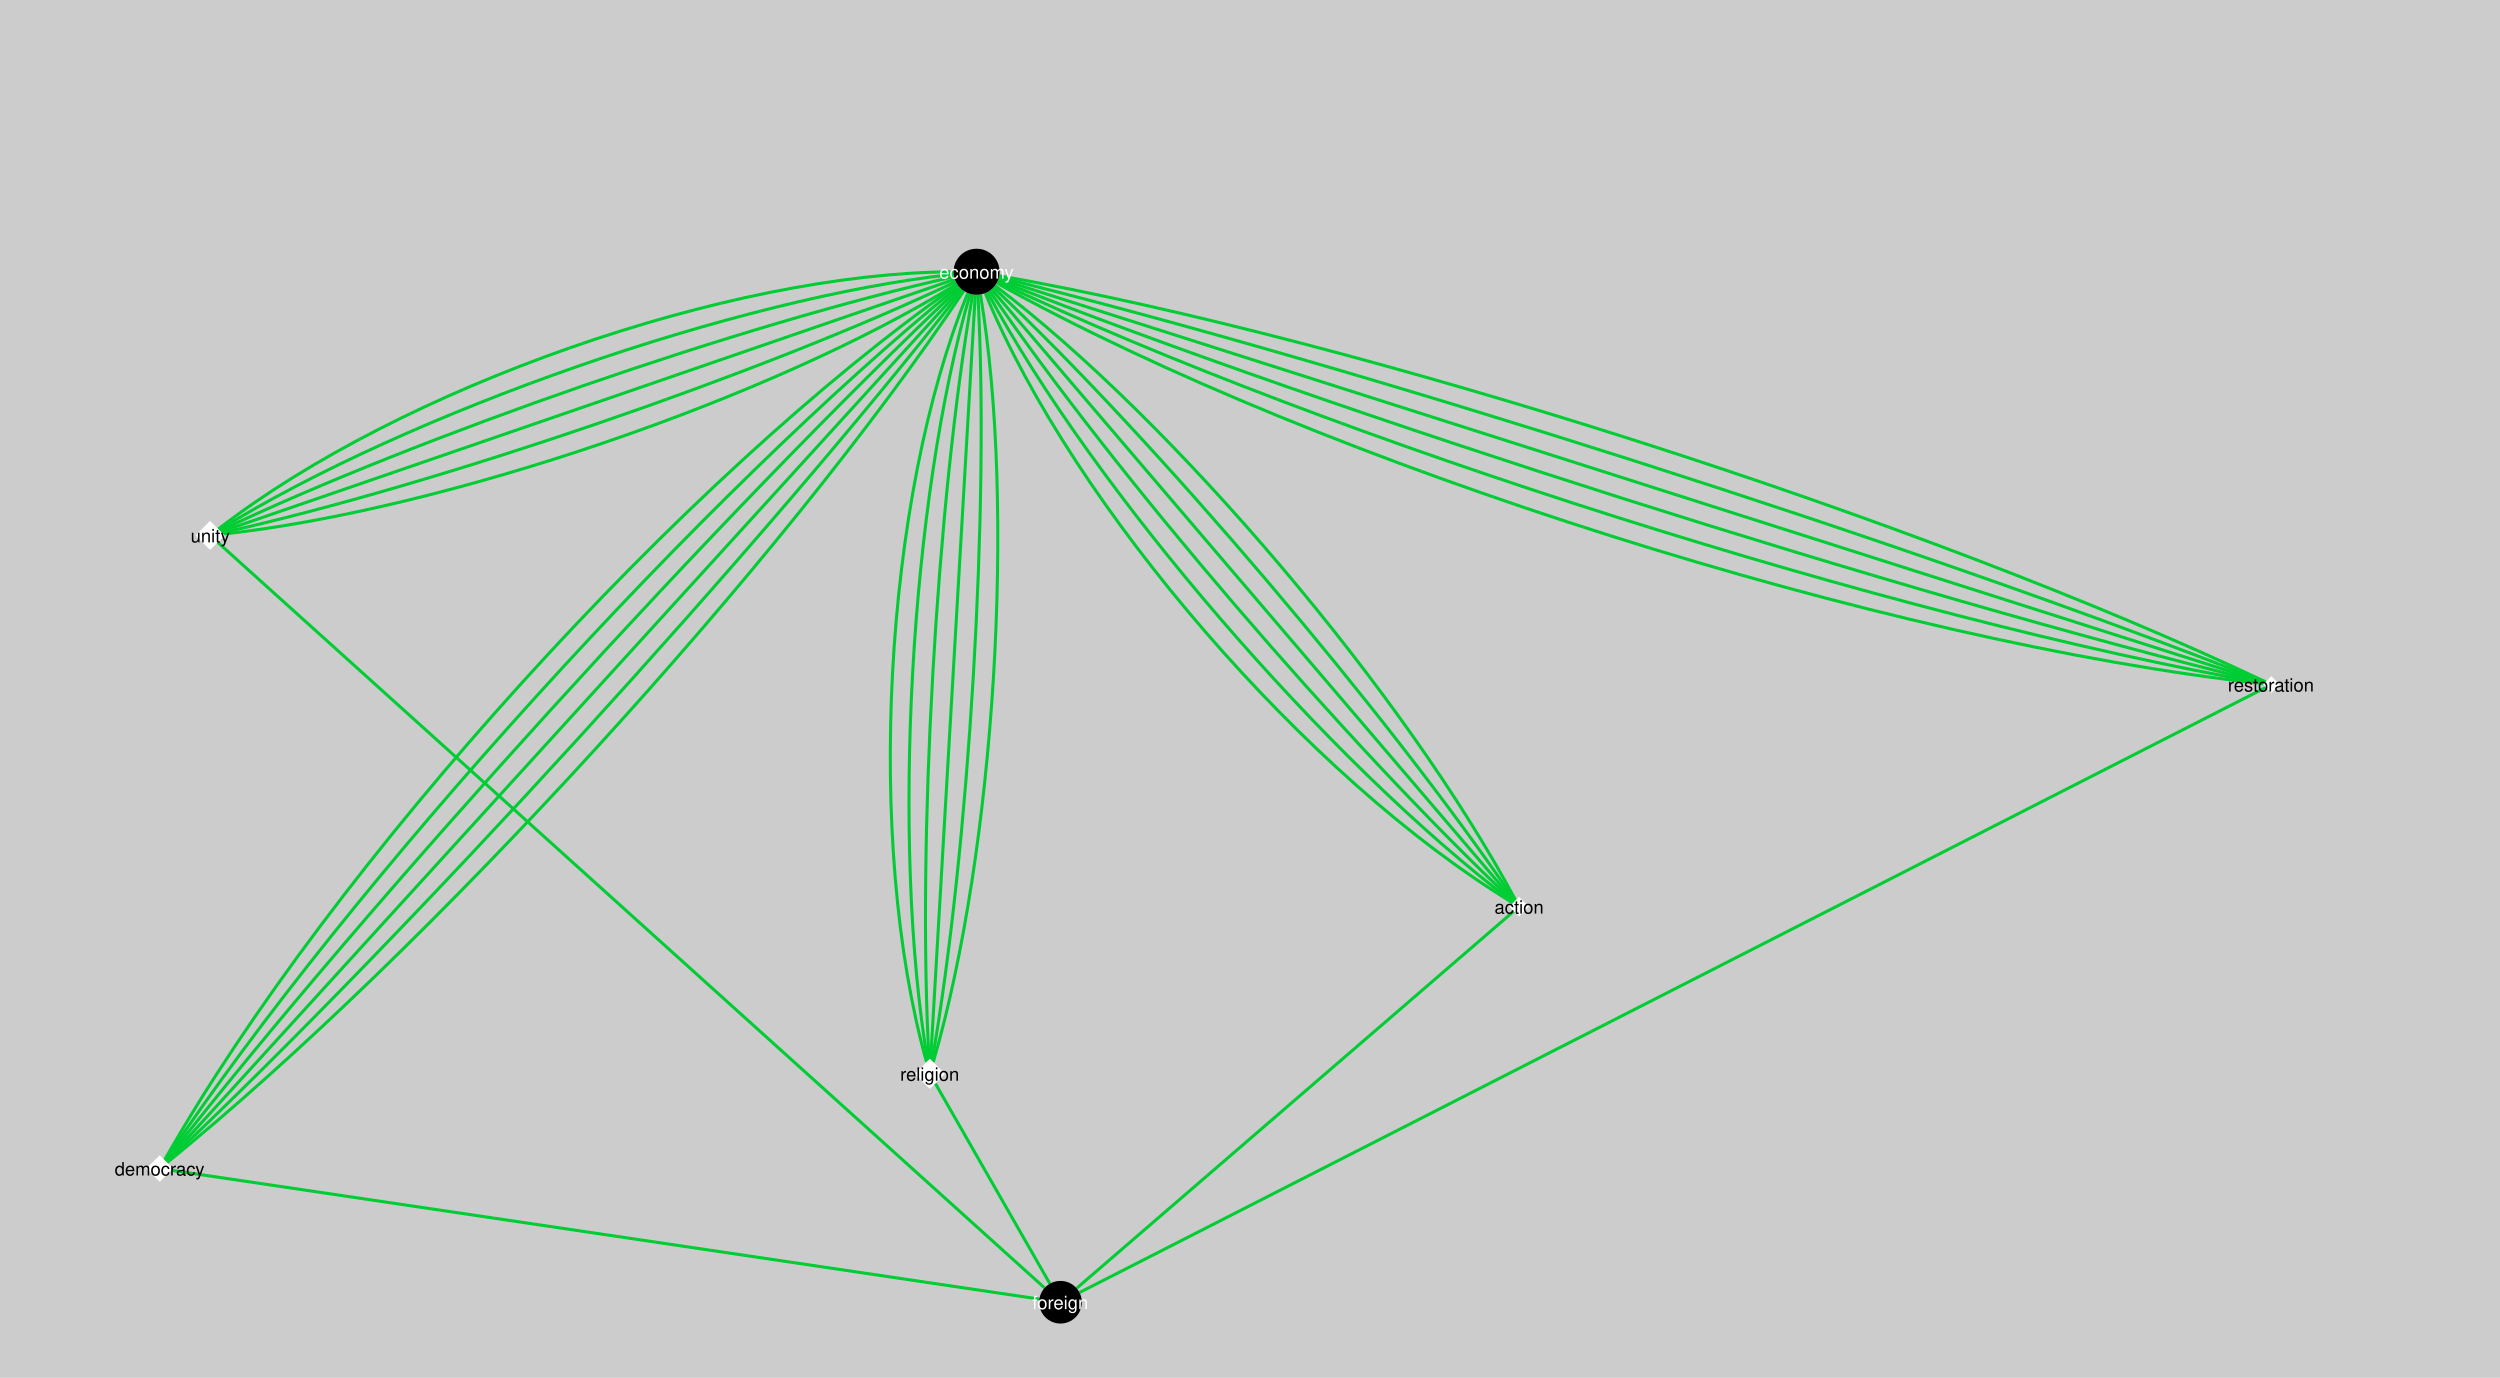
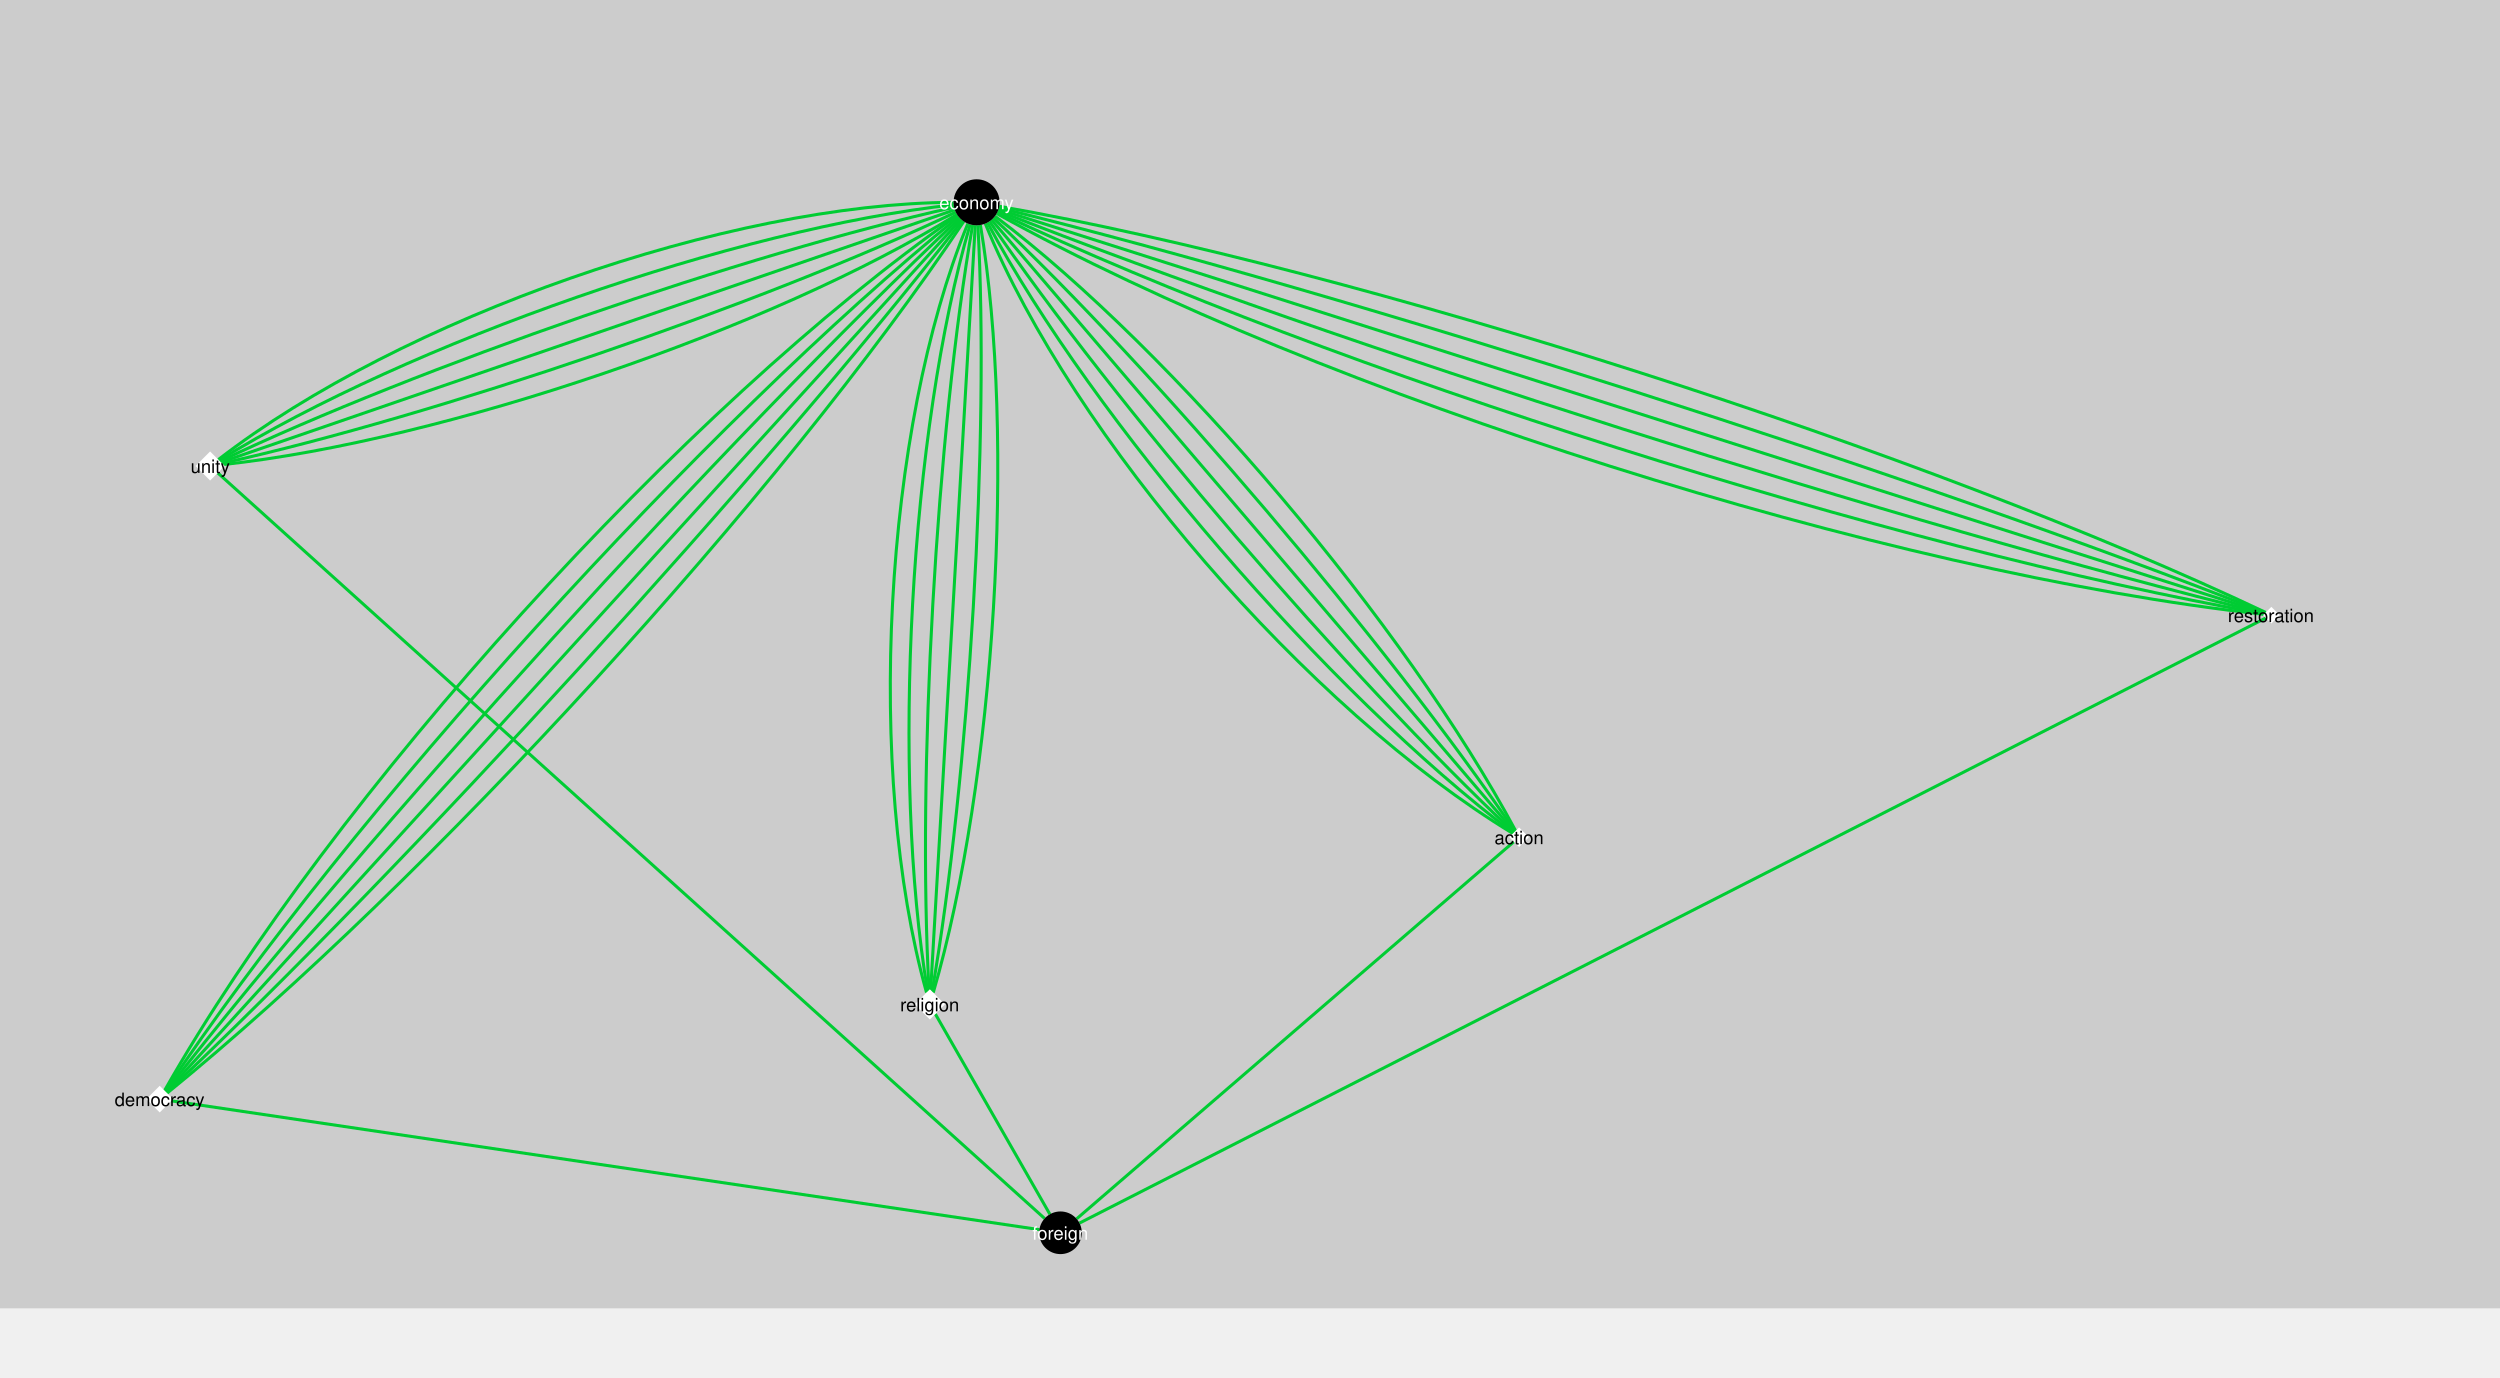
- <svg xmlns="http://www.w3.org/2000/svg" version="1.1" baseProfile="full" x="0px" y="0px" width="900px" height="496px" viewBox="250 0 900 496">
+ <svg xmlns="http://www.w3.org/2000/svg" version="1.1" baseProfile="full" x="0px" y="0px" width="900px" height="496px" viewBox="250 25 900 496">
  <g stroke-dashoffset="0" stroke-linejoin="miter" stroke-dasharray="none" stroke-width="1" stroke-linecap="square" stroke-miterlimit="10">
    <g fill="#cccccc" fill-rule="nonzero" fill-opacity="1" stroke="none">
      <path d="M 0 0 L 1251 0 L 1251 496 L 0 496 L 0 0 z" />
    </g>
    <g transform="matrix(0.552361, 0, 0, 0.552361, 704.0266, 283.4719)">
      <g stroke-opacity="1" stroke-width="2" fill="none" stroke="#00cc33" stroke-linecap="butt">
        <path d="M -215.414 177.363 L -186.359 -321.119" />
      </g>
    </g>
    <g transform="matrix(0.552361, 0, 0, 0.552361, 704.0266, 283.4719)">
      <g stroke-opacity="1" stroke-width="2" fill="none" stroke="#00cc33" stroke-linecap="butt">
        <path d="M 654.265 -68.321 L -171.196 -331.537" />
      </g>
    </g>
    <g transform="matrix(0.552361, 0, 0, 0.552361, 704.0266, 283.4719)">
      <g stroke-opacity="1" stroke-width="2" fill="none" stroke="#00cc33" stroke-linecap="butt">
        <path d="M -213.736 179.042 C -173.467 40.824 -159.703 -183.188 -182.992 -321.303" />
      </g>
    </g>
    <g transform="matrix(0.552361, 0, 0, 0.552361, 704.0266, 283.4719)">
      <g stroke-opacity="1" stroke-width="2" fill="none" stroke="#00cc33" stroke-linecap="butt">
        <path d="M -714.404 243.195 C -593.806 62.355 -362.218 -192.771 -197.137 -326.646" />
      </g>
    </g>
    <g transform="matrix(0.552361, 0, 0, 0.552361, 704.0266, 283.4719)">
      <g stroke-opacity="1" stroke-width="2" fill="none" stroke="#00cc33" stroke-linecap="butt">
        <path d="M -713.409 244.19 C -556.614 96.272 -324.388 -158.238 -194.719 -324.272" />
      </g>
    </g>
    <g transform="matrix(0.552361, 0, 0, 0.552361, 704.0266, 283.4719)">
      <g stroke-opacity="1" stroke-width="2" fill="none" stroke="#00cc33" stroke-linecap="butt">
        <path d="M -714.07 243.529 C -581.408 73.662 -349.638 -181.236 -196.398 -325.8" />
      </g>
    </g>
    <g transform="matrix(0.552361, 0, 0, 0.552361, 704.0266, 283.4719)">
      <g stroke-opacity="1" stroke-width="2" fill="none" stroke="#00cc33" stroke-linecap="butt">
        <path d="M -678.635 -167.289 C -549.617 -228.727 -335.383 -302.849 -200.131 -332.846" />
      </g>
    </g>
    <g transform="matrix(0.552361, 0, 0, 0.552361, 704.0266, 283.4719)">
      <g stroke-opacity="1" stroke-width="2" fill="none" stroke="#00cc33" stroke-linecap="butt">
        <path d="M -218.108 178.973 C -258.127 35.973 -246.071 -188.418 -191.18 -322.216" />
      </g>
    </g>
    <g transform="matrix(0.552361, 0, 0, 0.552361, 704.0266, 283.4719)">
      <g stroke-opacity="1" stroke-width="2" fill="none" stroke="#00cc33" stroke-linecap="butt">
        <path d="M 164.429 74.973 C 43.615 -16.255 -109.887 -194.37 -178.427 -322.859" />
      </g>
    </g>
    <g transform="matrix(0.552361, 0, 0, 0.552361, 704.0266, 283.4719)">
      <g stroke-opacity="1" stroke-width="2" fill="none" stroke="#00cc33" stroke-linecap="butt">
        <path d="M -676.507 -165.16 C -532.495 -180.772 -318.366 -253.764 -198.238 -328.194" />
      </g>
    </g>
    <g transform="matrix(0.552361, 0, 0, 0.552361, 704.0266, 283.4719)">
      <g stroke-opacity="1" stroke-width="2" fill="none" stroke="#00cc33" stroke-linecap="butt">
        <path d="M -677.3 -165.953 C -538.239 -196.794 -324.111 -270.081 -199.029 -329.645" />
      </g>
    </g>
    <g transform="matrix(0.552361, 0, 0, 0.552361, 704.0266, 283.4719)">
      <g stroke-opacity="1" stroke-width="2" fill="none" stroke="#00cc33" stroke-linecap="butt">
        <path d="M 165.848 73.554 C 94.638 -59.94 -57.301 -239.299 -173.516 -327.055" />
      </g>
    </g>
    <g transform="matrix(0.552361, 0, 0, 0.552361, 704.0266, 283.4719)">
      <g stroke-opacity="1" stroke-width="2" fill="none" stroke="#00cc33" stroke-linecap="butt">
        <path d="M -214.497 178.28 C -190.349 39.519 -176.985 -184.069 -184.649 -321.117" />
      </g>
    </g>
    <g transform="matrix(0.552361, 0, 0, 0.552361, 704.0266, 283.4719)">
      <g stroke-opacity="1" stroke-width="2" fill="none" stroke="#00cc33" stroke-linecap="butt">
        <path d="M 165.126 74.276 L -175.743 -324.689" />
      </g>
    </g>
    <g transform="matrix(0.552361, 0, 0, 0.552361, 704.0266, 283.4719)">
      <g stroke-opacity="1" stroke-width="2" fill="none" stroke="#00cc33" stroke-linecap="butt">
        <path d="M 164.089 75.313 C 30.865 -5.34 -123.106 -183.316 -179.816 -322.207" />
      </g>
    </g>
    <g transform="matrix(0.552361, 0, 0, 0.552361, 704.0266, 283.4719)">
      <g stroke-opacity="1" stroke-width="2" fill="none" stroke="#00cc33" stroke-linecap="butt">
        <path d="M -216.478 177.342 C -224.316 37.171 -211.592 -186.086 -188.058 -321.316" />
      </g>
    </g>
    <g transform="matrix(0.552361, 0, 0, 0.552361, 704.0266, 283.4719)">
      <g stroke-opacity="1" stroke-width="2" fill="none" stroke="#00cc33" stroke-linecap="butt">
        <path d="M 165.484 73.918 C 81.878 -49.015 -70.361 -227.986 -174.552 -325.826" />
      </g>
    </g>
    <g transform="matrix(0.552361, 0, 0, 0.552361, 704.0266, 283.4719)">
      <g stroke-opacity="1" stroke-width="2" fill="none" stroke="#00cc33" stroke-linecap="butt">
        <path d="M 653.765 -67.821 C 413.218 -110.108 43.539 -227.337 -171.937 -329.659" />
      </g>
    </g>
    <g transform="matrix(0.552361, 0, 0, 0.552361, 704.0266, 283.4719)">
      <g stroke-opacity="1" stroke-width="2" fill="none" stroke="#00cc33" stroke-linecap="butt">
        <path d="M 654.49 -68.546 C 428.643 -157.789 59.094 -275.971 -170.92 -332.513" />
      </g>
    </g>
    <g transform="matrix(0.552361, 0, 0, 0.552361, 704.0266, 283.4719)">
      <g stroke-opacity="1" stroke-width="2" fill="none" stroke="#00cc33" stroke-linecap="butt">
        <path d="M -713.739 243.861 L -195.587 -325.004" />
      </g>
    </g>
    <g transform="matrix(0.552361, 0, 0, 0.552361, 704.0266, 283.4719)">
      <g stroke-opacity="1" stroke-width="2" fill="none" stroke="#00cc33" stroke-linecap="butt">
        <path d="M -713.082 244.517 C -544.218 107.575 -311.732 -146.786 -193.809 -323.614" />
      </g>
    </g>
    <g transform="matrix(0.552361, 0, 0, 0.552361, 704.0266, 283.4719)">
      <g stroke-opacity="1" stroke-width="2" fill="none" stroke="#00cc33" stroke-linecap="butt">
        <path d="M 164.774 74.628 C 56.366 -27.172 -96.674 -205.505 -177.051 -323.69" />
      </g>
    </g>
    <g transform="matrix(0.552361, 0, 0, 0.552361, 704.0266, 283.4719)">
      <g stroke-opacity="1" stroke-width="2" fill="none" stroke="#00cc33" stroke-linecap="butt">
        <path d="M 654.024 -68.08 C 418.368 -126.009 48.752 -243.535 -171.536 -330.581" />
      </g>
    </g>
    <g transform="matrix(0.552361, 0, 0, 0.552361, 704.0266, 283.4719)">
      <g stroke-opacity="1" stroke-width="2" fill="none" stroke="#00cc33" stroke-linecap="butt">
        <path d="M -679.717 -168.37 C -560.881 -260.546 -346.323 -335.618 -200.487 -336.049" />
      </g>
    </g>
    <g transform="matrix(0.552361, 0, 0, 0.552361, 704.0266, 283.4719)">
      <g stroke-opacity="1" stroke-width="2" fill="none" stroke="#00cc33" stroke-linecap="butt">
        <path d="M -678.004 -166.658 L -199.671 -331.214" />
      </g>
    </g>
    <g transform="matrix(0.552361, 0, 0, 0.552361, 704.0266, 283.4719)">
      <g stroke-opacity="1" stroke-width="2" fill="none" stroke="#00cc33" stroke-linecap="butt">
        <path d="M -679.203 -167.856 C -555.261 -244.648 -340.894 -319.247 -200.399 -334.477" />
      </g>
    </g>
    <g transform="matrix(0.552361, 0, 0, 0.552361, 704.0266, 283.4719)">
      <g stroke-opacity="1" stroke-width="2" fill="none" stroke="#00cc33" stroke-linecap="butt">
        <path d="M 654.7 -68.756 C 433.771 -173.668 64.221 -292.197 -170.713 -333.497" />
      </g>
    </g>
    <g transform="matrix(0.552361, 0, 0, 0.552361, 704.0266, 283.4719)">
      <g stroke-opacity="1" stroke-width="2" fill="none" stroke="#00cc33" stroke-linecap="butt">
        <path d="M 653.486 -67.542 C 408.06 -94.197 38.303 -211.159 -172.389 -328.782" />
      </g>
    </g>
    <g transform="matrix(0.552361, 0, 0, 0.552361, 704.0266, 283.4719)">
      <g stroke-opacity="1" stroke-width="2" fill="none" stroke="#00cc33" stroke-linecap="butt">
        <path d="M -714.741 242.859 C -606.206 51.047 -374.762 -204.321 -197.797 -327.523" />
      </g>
    </g>
    <g transform="matrix(0.552361, 0, 0, 0.552361, 704.0266, 283.4719)">
      <g stroke-opacity="1" stroke-width="2" fill="none" stroke="#00cc33" stroke-linecap="butt">
        <path d="M -217.376 178.241 C -241.259 36.609 -228.86 -187.219 -189.682 -321.692" />
      </g>
    </g>
    <g transform="matrix(0.552361, 0, 0, 0.552361, 704.0266, 283.4719)">
      <g stroke-opacity="1" stroke-width="2" fill="none" stroke="#00cc33" stroke-linecap="butt">
        <path d="M -710.313 249.533 L -144.563 333.483" />
      </g>
    </g>
    <g transform="matrix(0.552361, 0, 0, 0.552361, 704.0266, 283.4719)">
      <g stroke-opacity="1" stroke-width="2" fill="none" stroke="#00cc33" stroke-linecap="butt">
        <path d="M -680.071 -159.744 L -141.137 326.216" />
      </g>
    </g>
    <g transform="matrix(0.552361, 0, 0, 0.552361, 704.0266, 283.4719)">
      <g stroke-opacity="1" stroke-width="2" fill="none" stroke="#00cc33" stroke-linecap="butt">
        <path d="M 654.786 -65.18 L -118.434 329.208" />
      </g>
    </g>
    <g transform="matrix(0.552361, 0, 0, 0.552361, 704.0266, 283.4719)">
      <g stroke-opacity="1" stroke-width="2" fill="none" stroke="#00cc33" stroke-linecap="butt">
        <path d="M 164.639 80.686 L -120.291 326.445" />
      </g>
    </g>
    <g transform="matrix(0.552361, 0, 0, 0.552361, 704.0266, 283.4719)">
      <g stroke-opacity="1" stroke-width="2" fill="none" stroke="#00cc33" stroke-linecap="butt">
        <path d="M -212.375 192.924 L -137.715 323.458" />
      </g>
    </g>
    <g transform="matrix(0.552361, 0, 0, 0.552361, 704.0266, 283.4719)">
      <g fill="#000000" fill-rule="nonzero" fill-opacity="1" stroke="none">
        <path d="M -170.487 -336.094 C -170.487 -327.809 -177.202 -321.094 -185.487 -321.094 C -193.771 -321.094 -200.487 -327.809 -200.487 -336.094 C -200.487 -344.378 -193.771 -351.094 -185.487 -351.094 C -177.202 -351.094 -170.487 -344.378 -170.487 -336.094 z" />
      </g>
    </g>
    <g transform="matrix(0.552361, 0, 0, 0.552361, 588.1235, 100.3222)">
      <text font-weight="normal" font-size="12" font-family="Helvetica" font-style="normal" fill="#ffffff" fill-opacity="1" stroke="none" x="0" y="0">economy</text>
    </g>
    <g transform="matrix(0.552361, 0, 0, 0.552361, 704.0266, 283.4719)">
      <g fill="#ffffff" fill-rule="nonzero" fill-opacity="1" stroke="none">
        <path d="M -717.882 239.717 L -709.19 248.41 L -717.882 257.103 L -726.575 248.41 z" />
      </g>
    </g>
    <g transform="matrix(0.552361, 0, 0, 0.552361, 291.2882, 423.1792)">
      <text font-weight="normal" font-size="12" font-family="Helvetica" font-style="normal" fill="#000000" fill-opacity="1" stroke="none" x="0" y="0">democracy</text>
    </g>
    <g transform="matrix(0.552361, 0, 0, 0.552361, 704.0266, 283.4719)">
      <g fill="#ffffff" fill-rule="nonzero" fill-opacity="1" stroke="none">
        <path d="M -685.05 -173.703 L -675.581 -164.234 L -685.05 -154.765 L -694.519 -164.234 z" />
      </g>
    </g>
    <g transform="matrix(0.552361, 0, 0, 0.552361, 318.6313, 195.2507)">
      <text font-weight="normal" font-size="12" font-family="Helvetica" font-style="normal" fill="#000000" fill-opacity="1" stroke="none" x="0" y="0">unity</text>
    </g>
    <g transform="matrix(0.552361, 0, 0, 0.552361, 704.0266, 283.4719)">
      <g fill="#000000" fill-rule="nonzero" fill-opacity="1" stroke="none">
        <path d="M -116.917 335.523 C -116.917 343.199 -123.139 349.422 -130.815 349.422 C -138.491 349.422 -144.714 343.199 -144.714 335.523 C -144.714 327.847 -138.491 321.624 -130.815 321.624 C -123.139 321.624 -116.917 327.847 -116.917 335.523 z" />
      </g>
    </g>
    <g transform="matrix(0.552361, 0, 0, 0.552361, 621.636, 471.297)">
      <text font-weight="normal" font-size="12" font-family="Helvetica" font-style="normal" fill="#ffffff" fill-opacity="1" stroke="none" x="0" y="0">foreign</text>
    </g>
    <g transform="matrix(0.552361, 0, 0, 0.552361, 704.0266, 283.4719)">
      <g fill="#ffffff" fill-rule="nonzero" fill-opacity="1" stroke="none">
        <path d="M 168.072 71.33 L 174.467 77.725 L 168.072 84.119 L 161.678 77.725 z" />
      </g>
    </g>
    <g transform="matrix(0.552361, 0, 0, 0.552361, 788.0194, 328.8992)">
      <text font-weight="normal" font-size="12" font-family="Helvetica" font-style="normal" fill="#000000" fill-opacity="1" stroke="none" x="0" y="0">action</text>
    </g>
    <g transform="matrix(0.552361, 0, 0, 0.552361, 704.0266, 283.4719)">
      <g fill="#ffffff" fill-rule="nonzero" fill-opacity="1" stroke="none">
        <path d="M -215.956 176.821 L -206.115 186.663 L -215.956 196.504 L -225.798 186.663 z" />
      </g>
    </g>
    <g transform="matrix(0.552361, 0, 0, 0.552361, 574.0555, 389.0725)">
      <text font-weight="normal" font-size="12" font-family="Helvetica" font-style="normal" fill="#000000" fill-opacity="1" stroke="none" x="0" y="0">religion</text>
    </g>
    <g transform="matrix(0.552361, 0, 0, 0.552361, 704.0266, 283.4719)">
      <g fill="#ffffff" fill-rule="nonzero" fill-opacity="1" stroke="none">
        <path d="M 658.375 -72.431 L 663.795 -67.011 L 658.375 -61.591 L 652.955 -67.011 z" />
      </g>
    </g>
    <g transform="matrix(0.552361, 0, 0, 0.552361, 1052.029, 248.9531)">
      <text font-weight="normal" font-size="12" font-family="Helvetica" font-style="normal" fill="#000000" fill-opacity="1" stroke="none" x="0" y="0">restoration</text>
    </g>
  </g>
</svg>
